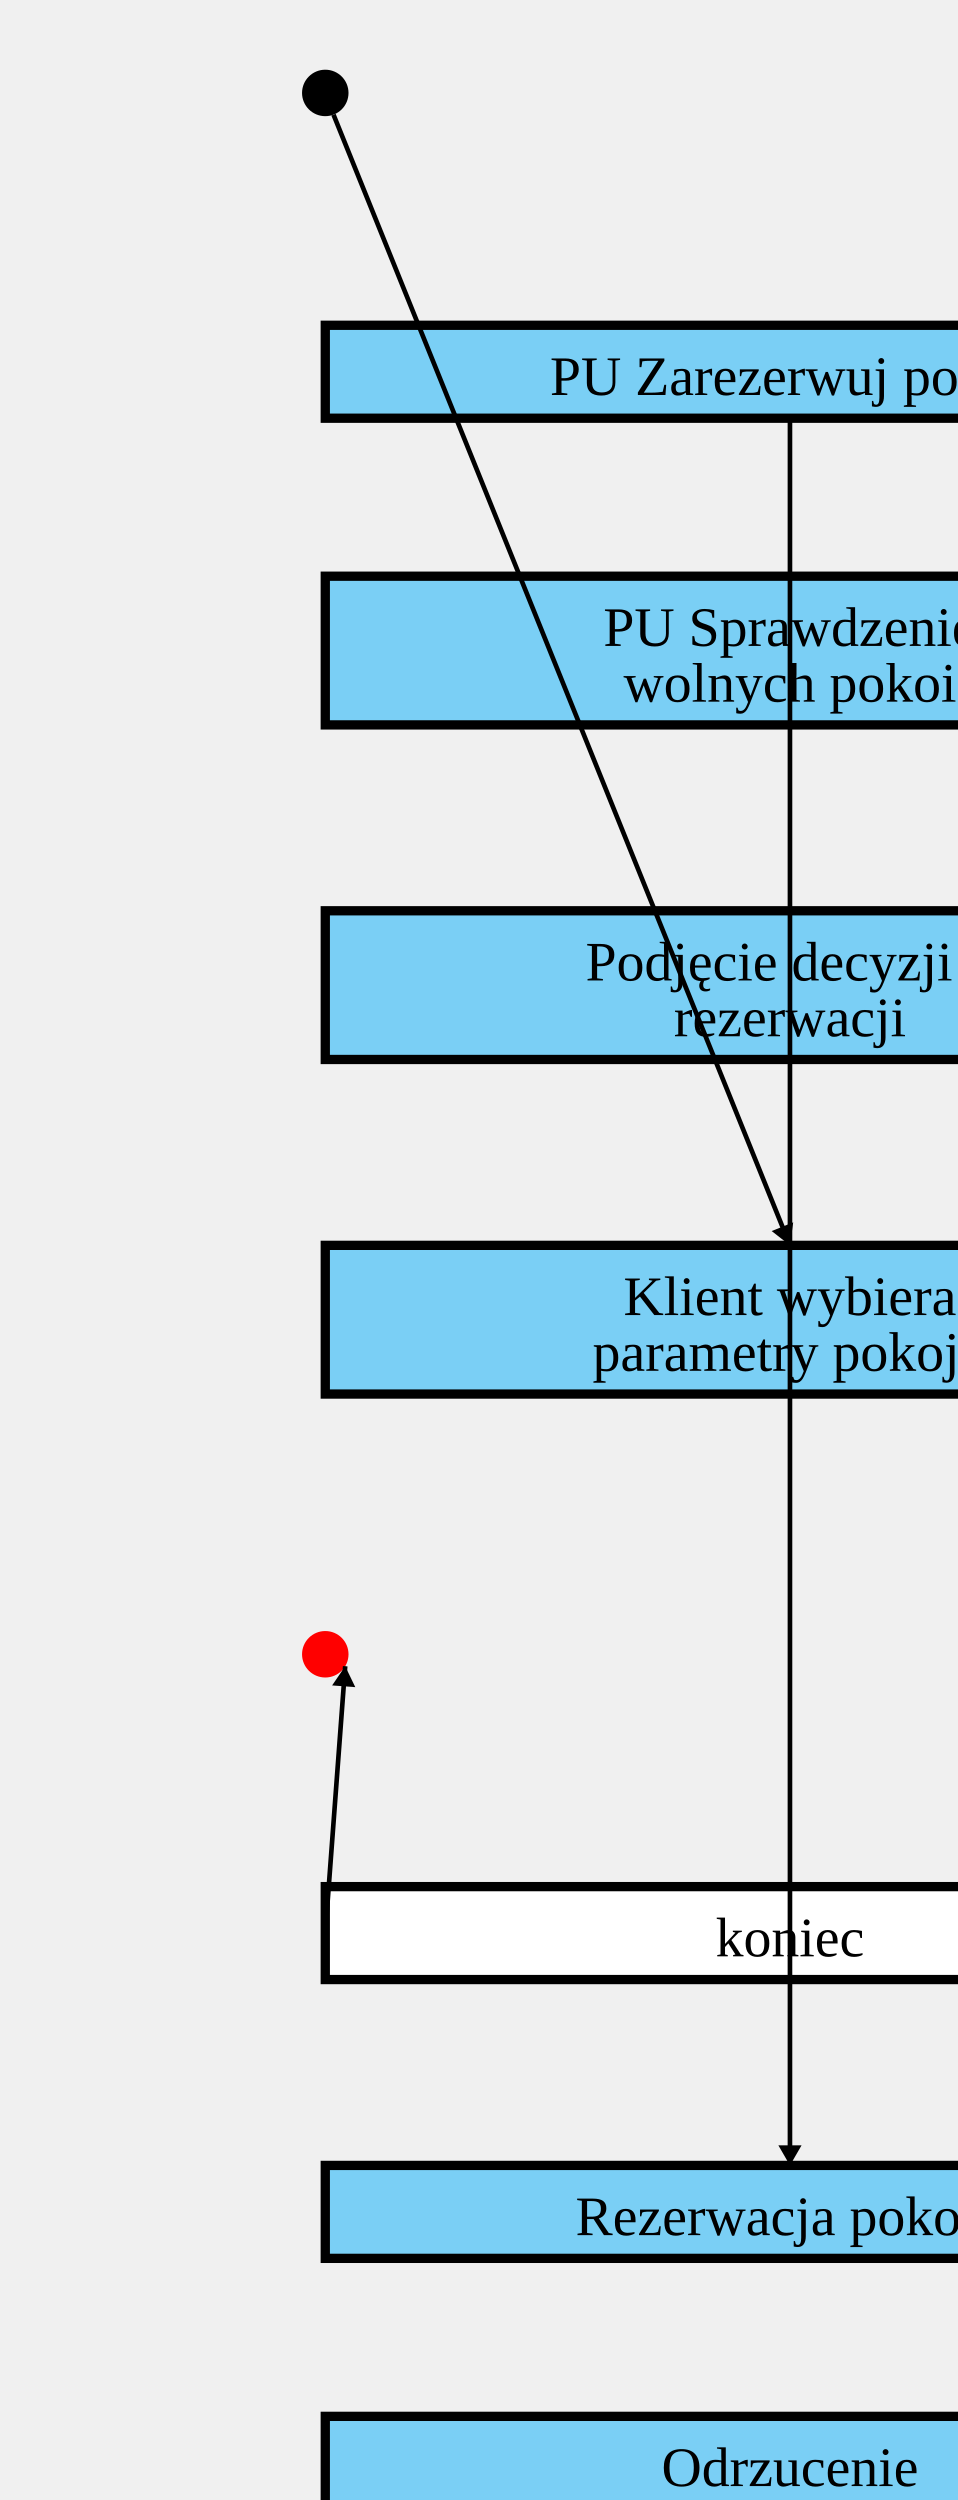
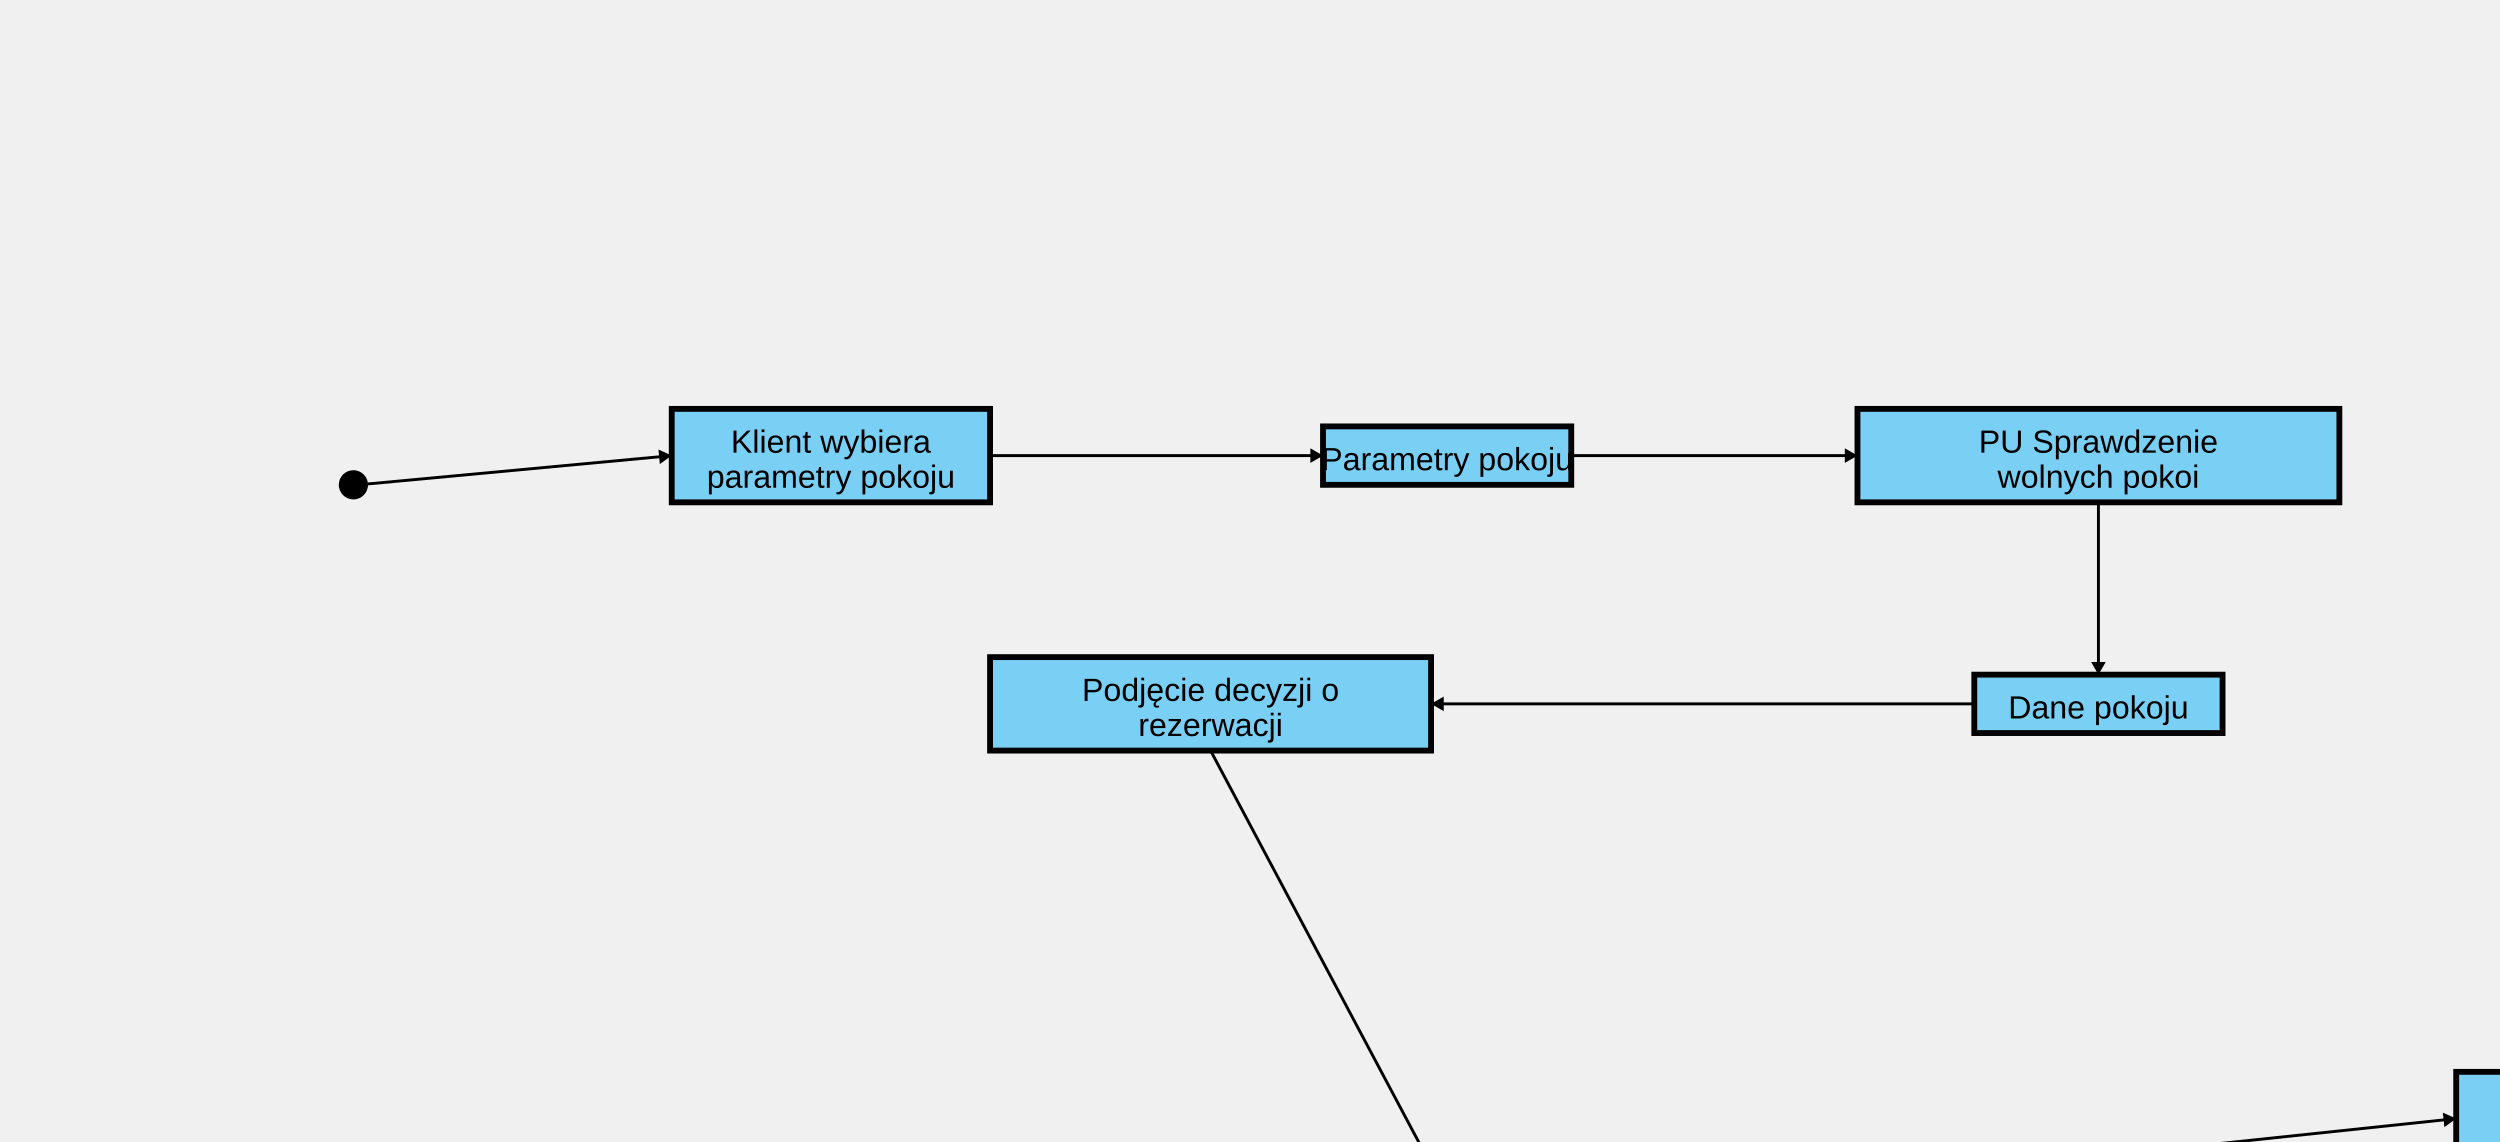
<svg xmlns="http://www.w3.org/2000/svg" baseProfile="full" height="100%" version="1.1" width="100%">
  <defs />
-   <circle cx="70" cy="20" fill="black" r="5" />
-   <rect fill="rgb(122, 207, 245)" height="20" stroke="black" stroke-width="2" width="200" x="70" y="70.0" />
-   <text fill="black" text-anchor="middle" x="170" y="85.0">PU Zarezerwuj pokój</text>
-   <rect fill="rgb(122, 207, 245)" height="32" stroke="black" stroke-width="2" width="200" x="70" y="124.0" />
-   <text fill="black" text-anchor="middle" x="170" y="139.0">PU Sprawdzenie</text>
-   <text fill="black" text-anchor="middle" x="170" y="151.0">wolnych pokoi</text>
-   <rect fill="rgb(122, 207, 245)" height="32" stroke="black" stroke-width="2" width="200" x="70" y="196.0" />
-   <text fill="black" text-anchor="middle" x="170" y="211.0">Podjęcie decyzji o</text>
-   <text fill="black" text-anchor="middle" x="170" y="223.0">rezerwacji</text>
-   <rect fill="rgb(122, 207, 245)" height="32" stroke="black" stroke-width="2" width="200" x="70" y="268.0" />
-   <text fill="black" text-anchor="middle" x="170" y="283.0">Klient wybiera</text>
-   <text fill="black" text-anchor="middle" x="170" y="295.0">parametry pokoju</text>
-   <circle cx="70" cy="356" fill="red" r="5" />
-   <rect fill="white" height="20" stroke="black" stroke-width="2" width="200" x="70" y="406.0" />
-   <text fill="black" text-anchor="middle" x="170" y="421.0">koniec</text>
-   <rect fill="rgb(122, 207, 245)" height="20" stroke="black" stroke-width="2" width="200" x="70" y="466.0" />
-   <text fill="black" text-anchor="middle" x="170" y="481.0">Rezerwacja pokoju</text>
-   <rect fill="rgb(122, 207, 245)" height="32" stroke="black" stroke-width="2" width="200" x="70" y="520.0" />
-   <text fill="black" text-anchor="middle" x="170" y="535.0">Odrzucenie</text>
-   <text fill="black" text-anchor="middle" x="170" y="547.0">rezerwacji</text>
-   <line stroke="black" stroke-width="1" x1="71.771" x2="170.0" y1="24.676" y2="268.0" />
-   <polygon fill="black" points="166.061,264.921 170.697,263.049 170.0,268.0" />
-   <line stroke="black" stroke-width="1" x1="70.0" x2="74.287" y1="416.0" y2="358.572" />
-   <polygon fill="black" points="76.458,363.077 71.472,362.704 74.287,358.572" />
-   <line stroke="black" stroke-width="1" x1="170.0" x2="170.0" y1="90.0" y2="466.0" />
-   <polygon fill="black" points="167.5,461.67 172.5,461.67 170.0,466.0" />
+   <circle cx="121.0" cy="166.0" fill="black" r="5" />
+   <rect fill="rgb(122, 207, 245)" height="20" stroke="black" stroke-width="2" width="113.0" x="658.0" y="445.0" />
+   <text fill="black" font-family="Arial" font-size="11" font-weight="normal" text-anchor="middle" x="714.5" y="460.0">PU Zarezerwuj pokój</text>
+   <rect fill="rgb(122, 207, 245)" height="32" stroke="black" stroke-width="2" width="165.0" x="636.0" y="140.0" />
+   <text fill="black" font-family="Arial" font-size="11" font-weight="normal" text-anchor="middle" x="718.5" y="155.0">PU Sprawdzenie</text>
+   <text fill="black" font-family="Arial" font-size="11" font-weight="normal" text-anchor="middle" x="718.5" y="167.0">wolnych pokoi</text>
+   <rect fill="rgb(122, 207, 245)" height="32" stroke="black" stroke-width="2" width="151.0" x="339.0" y="225.0" />
+   <text fill="black" font-family="Arial" font-size="11" font-weight="normal" text-anchor="middle" x="414.5" y="240.0">Podjęcie decyzji o</text>
+   <text fill="black" font-family="Arial" font-size="11" font-weight="normal" text-anchor="middle" x="414.5" y="252.0">rezerwacji</text>
+   <rect fill="rgb(122, 207, 245)" height="32" stroke="black" stroke-width="2" width="109.0" x="230.0" y="140.0" />
+   <text fill="black" font-family="Arial" font-size="11" font-weight="normal" text-anchor="middle" x="284.5" y="155.0">Klient wybiera</text>
+   <text fill="black" font-family="Arial" font-size="11" font-weight="normal" text-anchor="middle" x="284.5" y="167.0">parametry pokoju</text>
+   <circle cx="422.0" cy="525.0" fill="red" r="5" />
+   <rect fill="white" height="20" stroke="black" stroke-width="2" width="112.0" x="682.0" y="505.0" />
+   <text fill="black" font-family="Arial" font-size="11" font-weight="normal" text-anchor="middle" x="738.0" y="520.0">koniec</text>
+   <polygon fill="black" points="619.0,515.0 626.0,508.0 626.0,522.0" />
+   <rect fill="rgb(122, 207, 245)" height="20" stroke="black" stroke-width="2" width="114.0" x="841.0" y="445.0" />
+   <text fill="black" font-family="Arial" font-size="11" font-weight="normal" text-anchor="middle" x="898.0" y="460.0">Rezerwacja pokoju</text>
+   <polygon fill="black" points="905.0,455.0 898.0,448.0 898.0,462.0" />
+   <rect fill="rgb(122, 207, 245)" height="32" stroke="black" stroke-width="2" width="130.0" x="841.0" y="367.0" />
+   <text fill="black" font-family="Arial" font-size="11" font-weight="normal" text-anchor="middle" x="906.0" y="382.0">Odrzucenie</text>
+   <text fill="black" font-family="Arial" font-size="11" font-weight="normal" text-anchor="middle" x="906.0" y="394.0">rezerwacji</text>
+   <polygon fill="black" points="913.0,383.0 906.0,376.0 906.0,390.0" />
+   <polygon fill="rgb(122, 207, 245)" points="490.0,399.0 500.0,419.0 490.0,439.0 480.0,419.0" stroke="black" stroke-width="2" />
+   <rect fill="rgb(122, 207, 245)" height="20" stroke="black" stroke-width="2" width="85.0" x="676.0" y="231.0" />
+   <text fill="black" font-family="Arial" font-size="11" font-weight="normal" text-anchor="middle" x="718.5" y="246.0">Dane pokoju</text>
+   <rect fill="rgb(122, 207, 245)" height="20" stroke="black" stroke-width="2" width="85.0" x="453.0" y="146.0" />
+   <text fill="black" font-family="Arial" font-size="11" font-weight="normal" text-anchor="middle" x="495.5" y="161.0">Parametry pokoju</text>
+   <line stroke="black" stroke-width="1" x1="125.991" x2="230.0" y1="165.695" y2="156.0" />
+   <polygon fill="black" points="225.921,158.891 225.457,153.913 230.0,156.0" />
+   <line stroke="black" stroke-width="1" x1="500.0" x2="658.0" y1="419.0" y2="455.0" />
+   <polygon fill="black" points="653.223,456.476 654.333,451.601 658.0,455.0" />
+   <line stroke="black" stroke-width="1" x1="682.0" x2="426.997" y1="515.0" y2="524.842" />
+   <polygon fill="black" points="431.228,522.177 431.421,527.173 426.997,524.842" />
+   <line stroke="black" stroke-width="1" x1="771.0" x2="841.0" y1="455.0" y2="455.0" />
+   <polygon fill="black" points="836.67,457.5 836.67,452.5 841.0,455.0" />
+   <line stroke="black" stroke-width="1" x1="414.5" x2="490.0" y1="257.0" y2="399.0" />
+   <polygon fill="black" points="485.76,396.35 490.175,394.003 490.0,399.0" />
+   <line stroke="black" stroke-width="1" x1="500.0" x2="841.0" y1="419.0" y2="383.0" />
+   <polygon fill="black" points="836.956,385.941 836.431,380.968 841.0,383.0" />
+   <line stroke="black" stroke-width="1" x1="339.0" x2="453.0" y1="156.0" y2="156.0" />
+   <polygon fill="black" points="448.67,158.5 448.67,153.5 453.0,156.0" />
+   <line stroke="black" stroke-width="1" x1="538.0" x2="636.0" y1="156.0" y2="156.0" />
+   <polygon fill="black" points="631.67,158.5 631.67,153.5 636.0,156.0" />
+   <line stroke="black" stroke-width="1" x1="718.5" x2="718.5" y1="172.0" y2="231.0" />
+   <polygon fill="black" points="716.0,226.67 721.0,226.67 718.5,231.0" />
+   <line stroke="black" stroke-width="1" x1="676.0" x2="490.0" y1="241.0" y2="241.0" />
+   <polygon fill="black" points="494.33,238.5 494.33,243.5 490.0,241.0" />
</svg>
